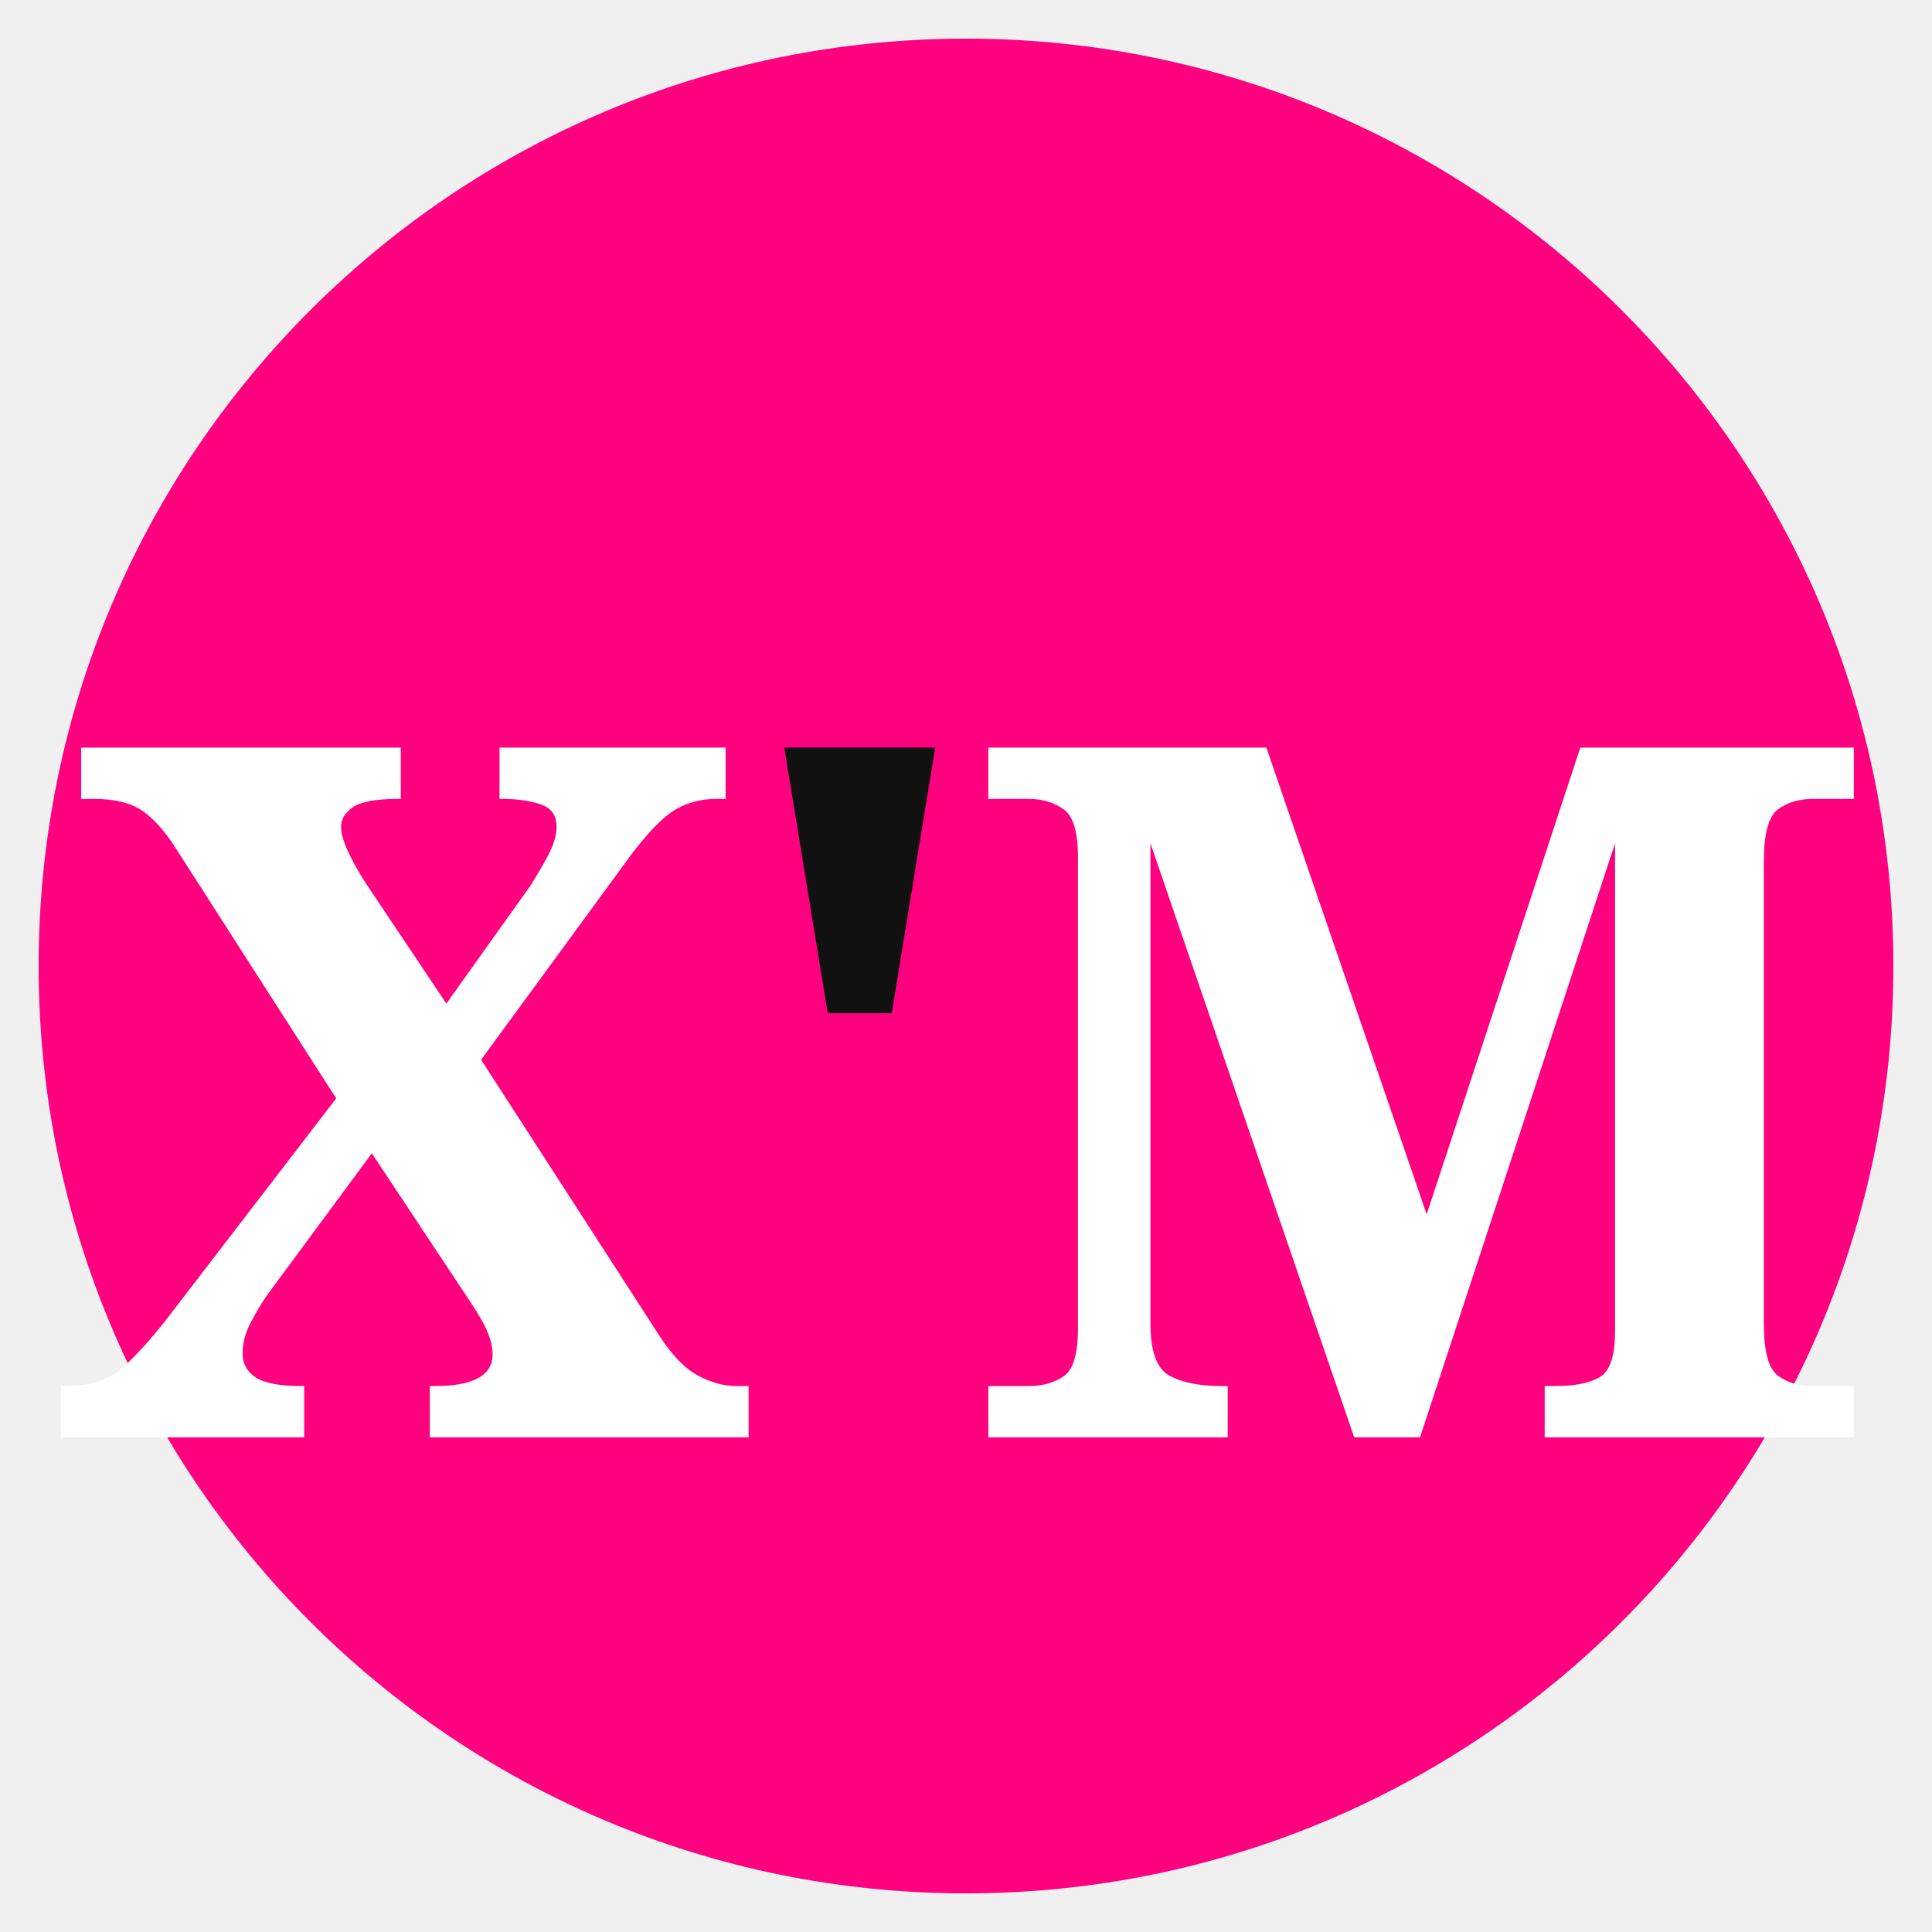
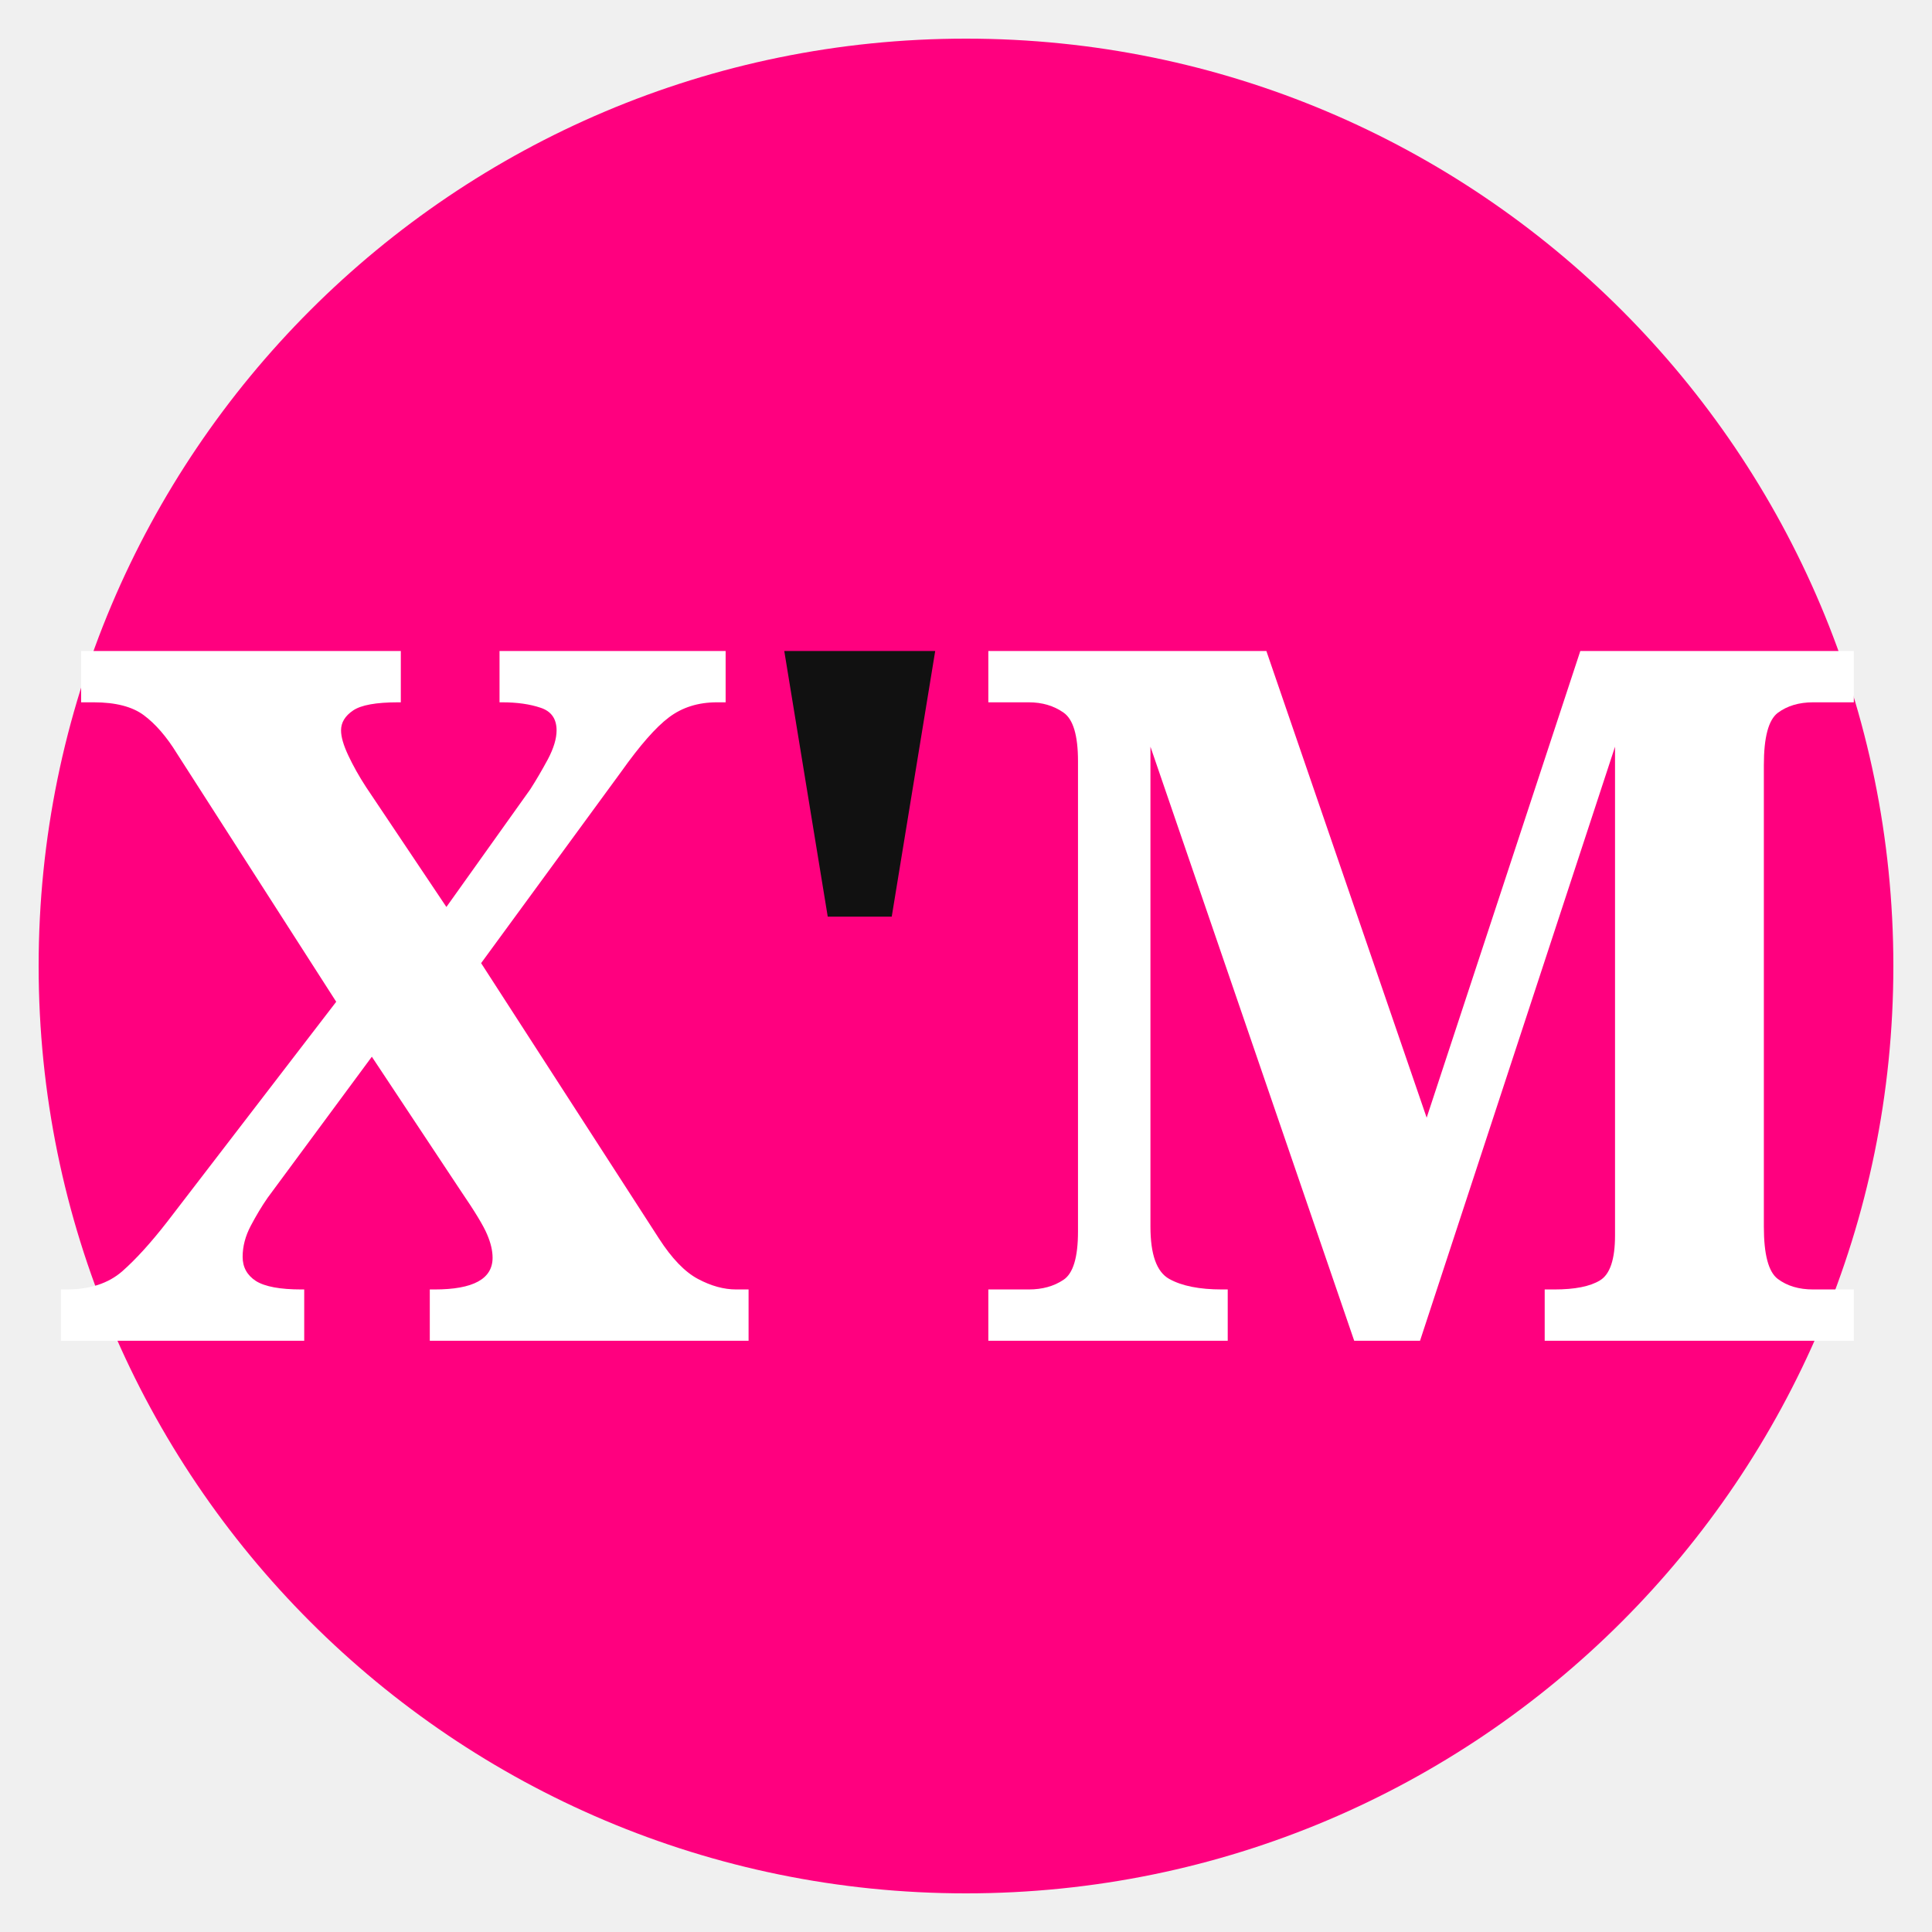
<svg xmlns="http://www.w3.org/2000/svg" width="32" height="32" viewBox="0 0 100 100" font-family="Cormorant Garamond, serif" font-weight="600">
  <style>
        .logo-text { 
            font-size: 50px; 
            text-anchor: middle; 
            dominant-baseline: central; 
        }
    </style>
  <circle cx="50" cy="50" r="48" fill="#FF007F" />
-   <text x="50" y="55" class="logo-text">
+   <text x="50" y="50" class="logo-text">
    <tspan fill="#FFFFFF">X</tspan>
    <tspan fill="#111111" dx="-0.3em">'</tspan>
    <tspan fill="#FFFFFF" dx="-0.3em">M</tspan>
  </text>
</svg>
